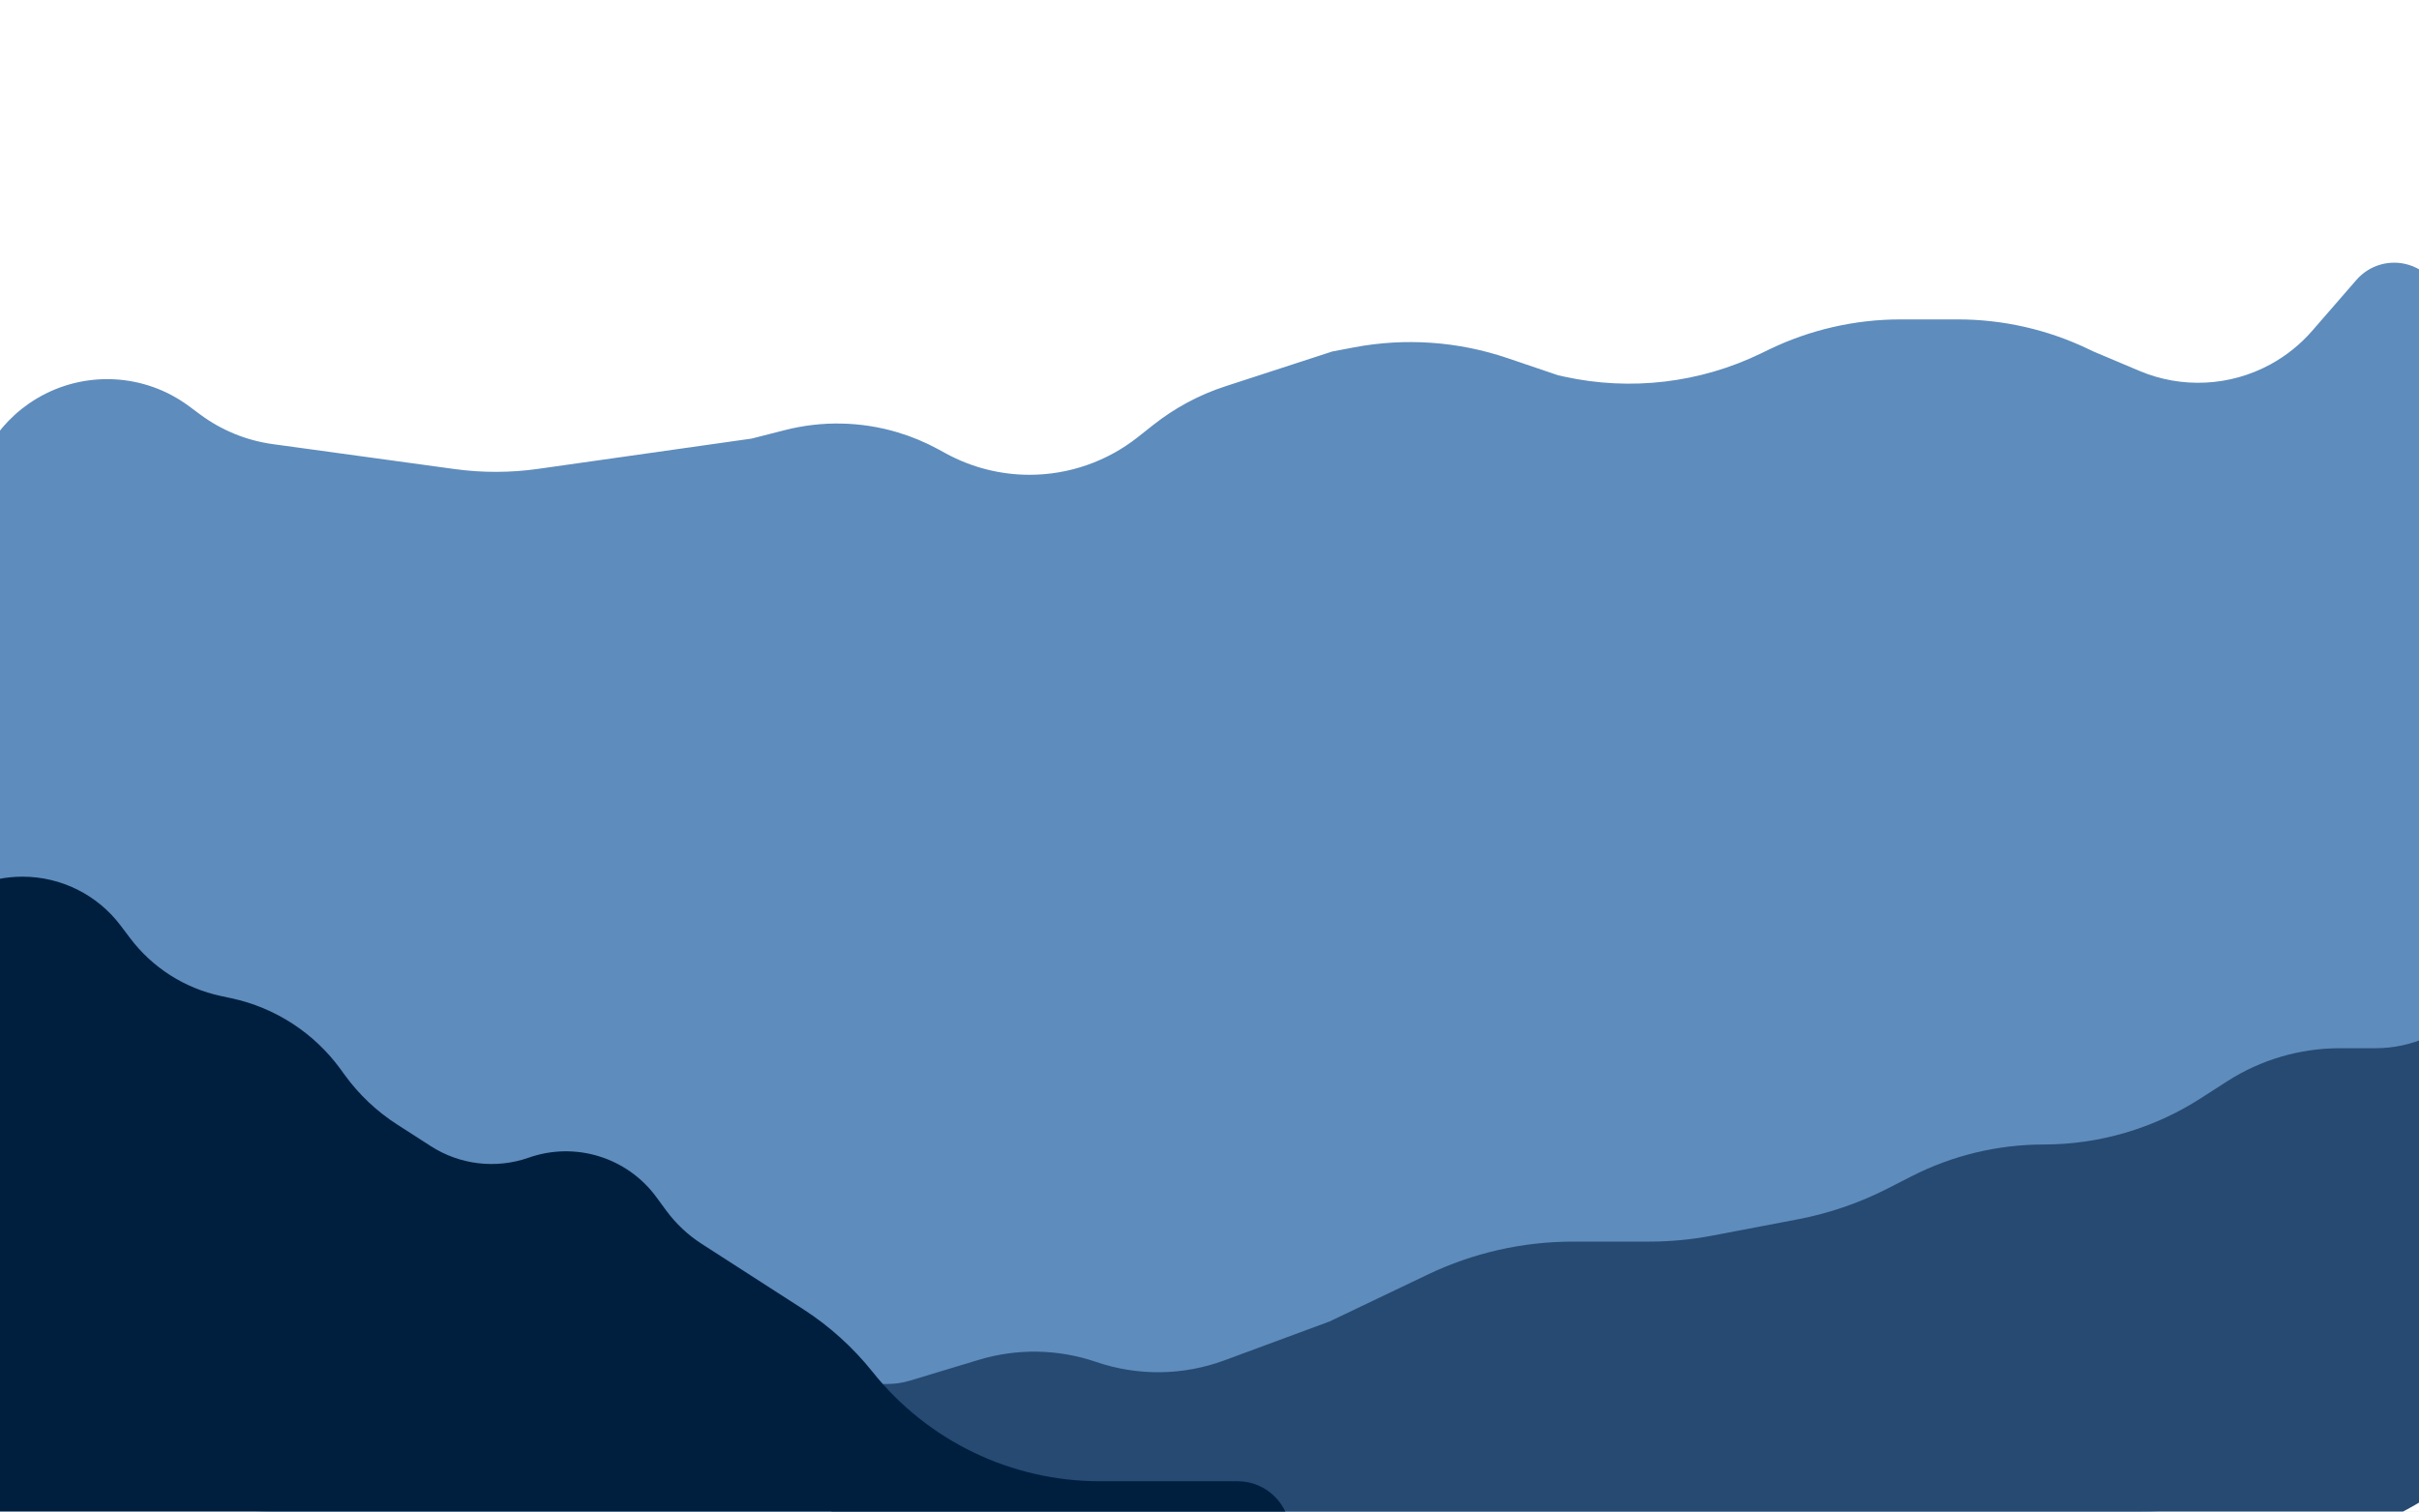
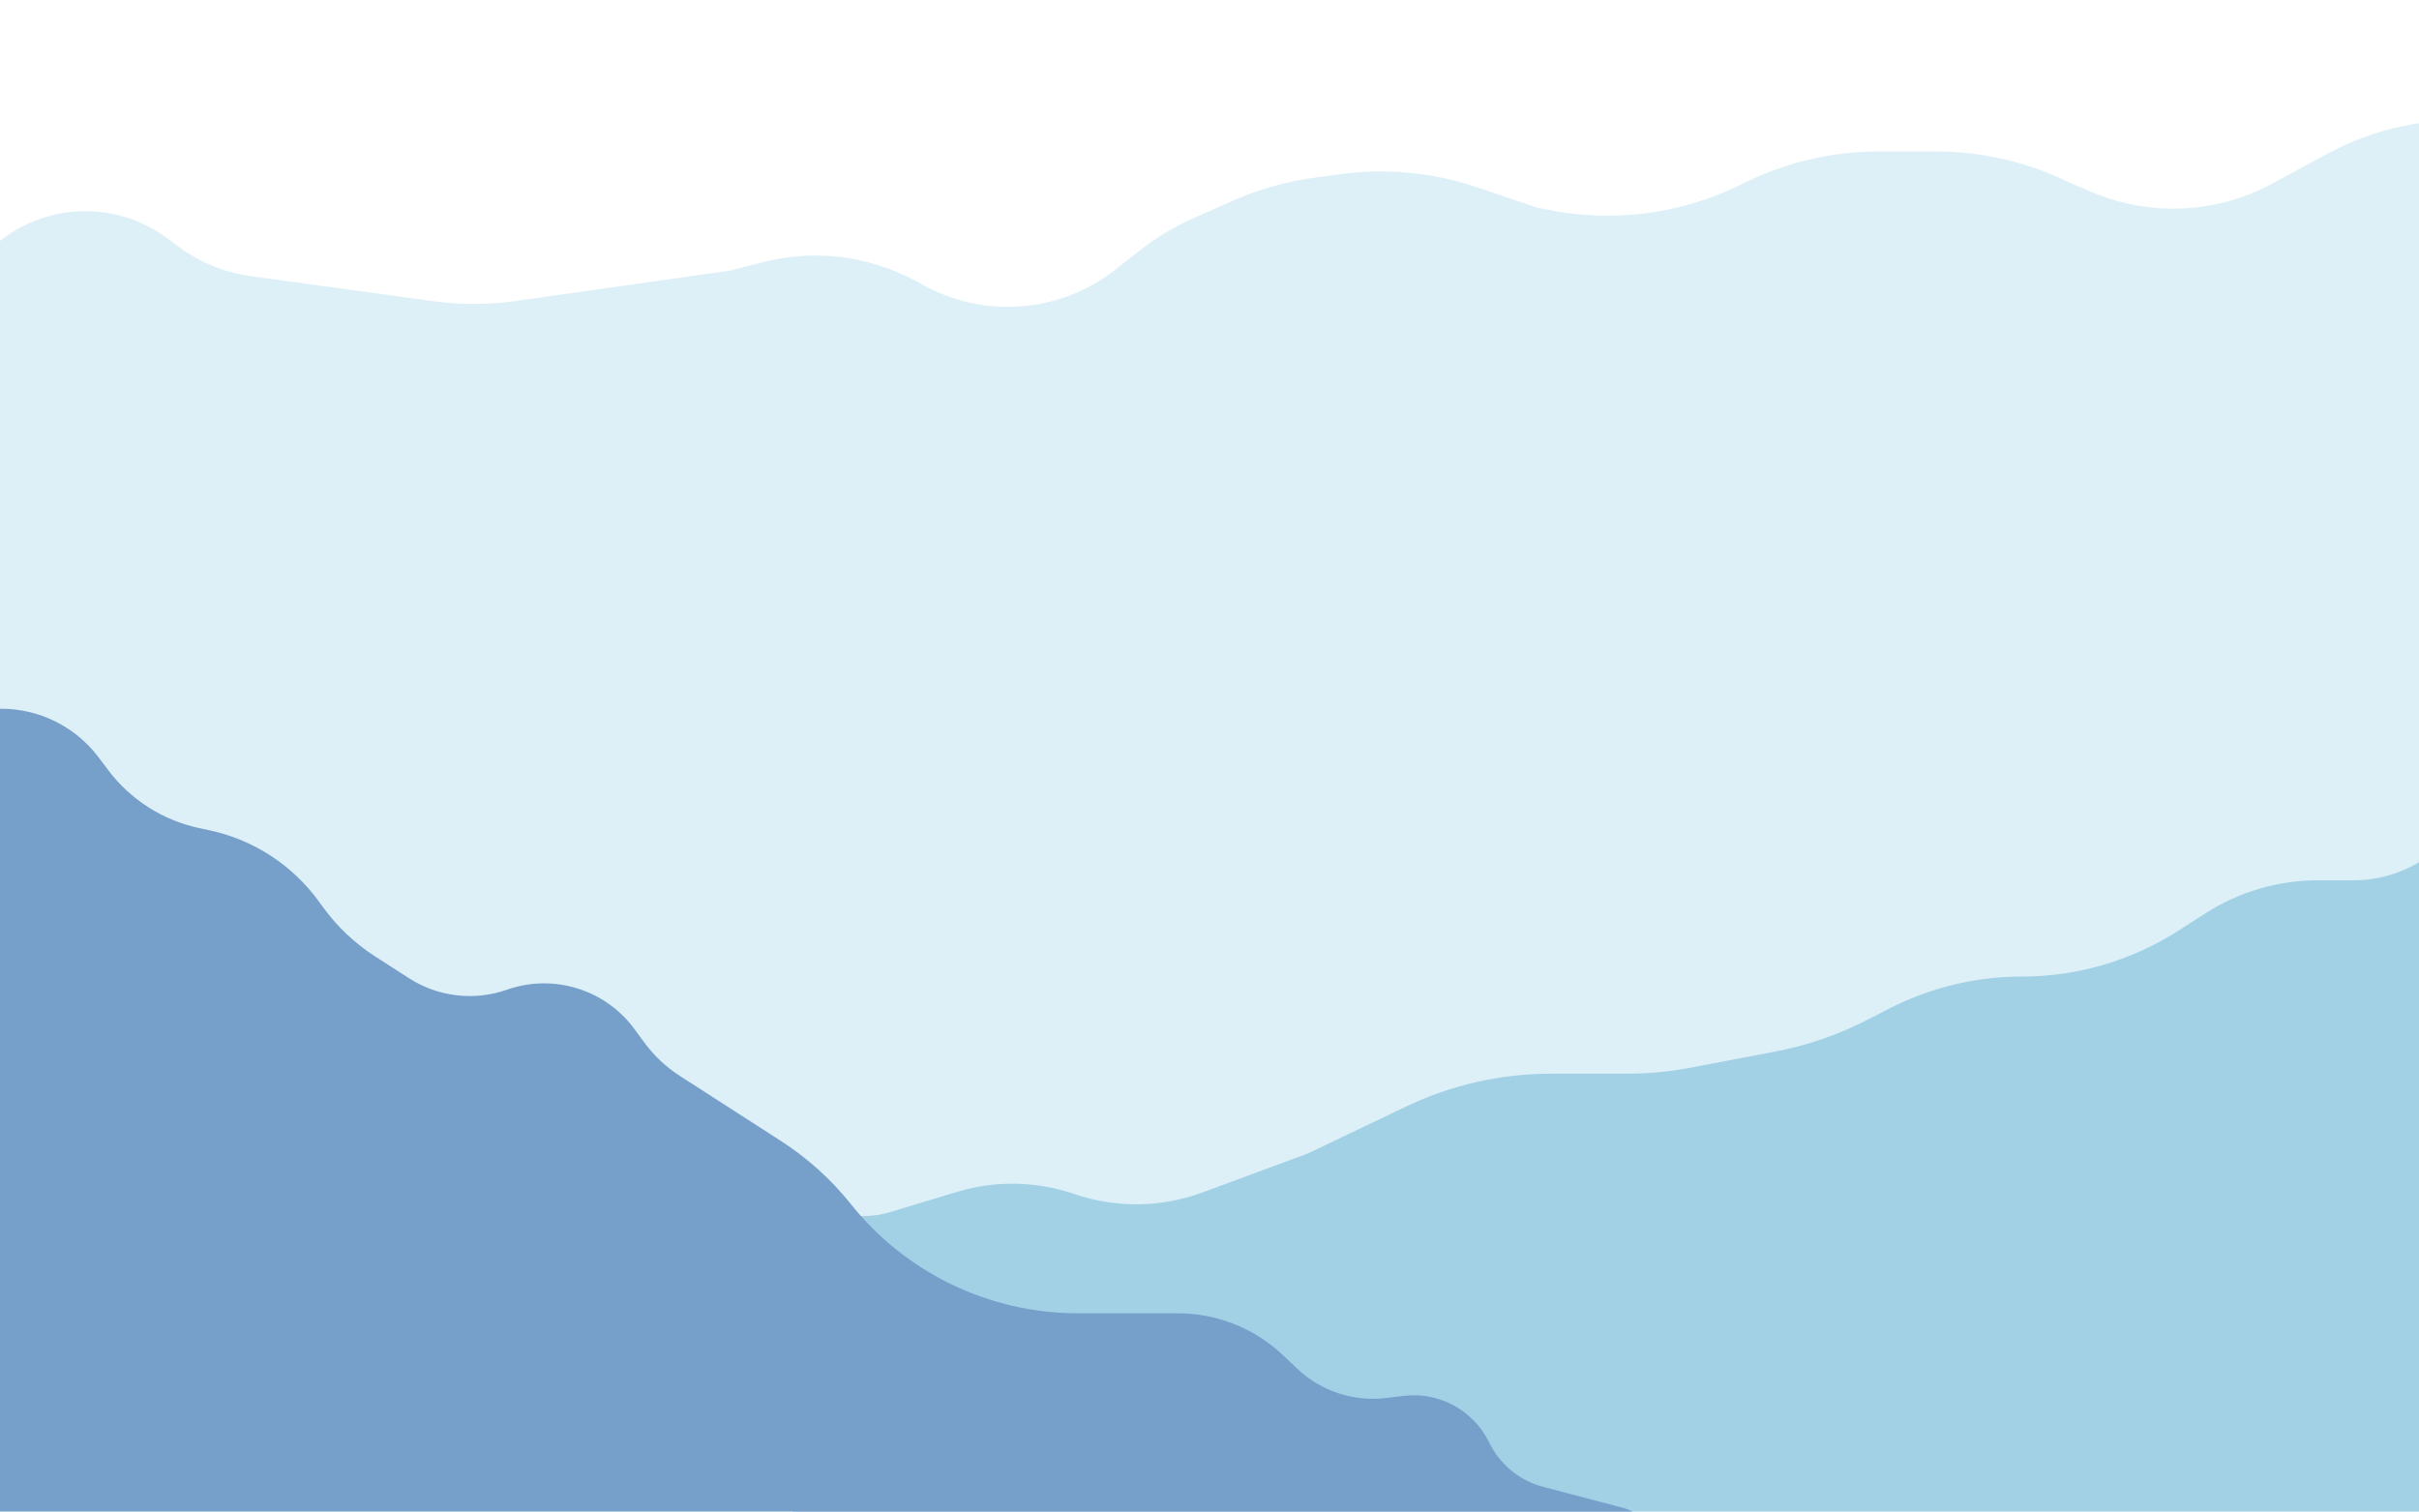
<svg xmlns="http://www.w3.org/2000/svg" width="1440" height="900" viewBox="0 0 1440 900" fill="none">
  <g clip-path="url(#clip0)">
    <rect width="1440" height="900" fill="white" />
-     <path d="M119.111 246.758L112.586 241.906C86.028 222.156 50.185 220.359 21.786 237.355C-2.893 252.124 -18 278.771 -18 307.531V720C-18 819.411 62.589 900 162 900H1275C1374.41 900 1455 819.411 1455 720V186.181C1455 173.133 1446.5 161.606 1434.04 157.745C1422.77 154.254 1410.5 157.749 1402.76 166.656L1376.41 196.984C1369.34 205.112 1360.88 211.905 1351.41 217.04C1327.39 230.077 1298.73 231.473 1273.55 220.835L1246.18 209.275L1242.93 207.724C1218.73 196.176 1192.25 190.183 1165.43 190.183H1131.39C1104.15 190.183 1077.27 196.366 1052.76 208.266L1048.43 210.372C1012.02 228.052 970.718 232.946 931.188 224.265L927.573 223.471L897.374 213.225C867.959 203.245 836.462 201.047 805.946 206.844L793.15 209.275L729.404 230.026C713.878 235.08 699.374 242.852 686.567 252.98L677.306 260.303C658.961 274.811 636.256 282.704 612.867 282.704C595.491 282.704 578.393 278.346 563.137 270.028L558.425 267.459C550.75 263.274 542.641 259.902 534.263 257.407C512.523 250.932 489.392 250.457 467.409 256.055L447.347 261.165L320.344 279.178C303.848 281.517 287.108 281.555 270.601 279.291L162.402 264.446C146.712 262.294 131.82 256.209 119.111 246.758Z" fill="#5E8CBC" />
-     <path d="M791.523 786.824L728.909 809.99C704.308 819.092 677.32 819.429 652.5 810.943C629.926 803.225 605.5 802.786 582.664 809.689L541.605 822.099C537.297 823.401 532.821 824.063 528.321 824.063H526.719C499.143 824.063 478.187 848.855 482.779 876.046C486.368 897.296 504.649 912.933 526.199 913.185L1335.66 922.637C1447.03 923.938 1538 834.021 1538 722.651V587.499C1538 578.161 1532.62 569.659 1524.19 565.657C1514.59 561.106 1503.15 563.347 1495.99 571.182L1470.14 599.443C1455.74 615.183 1435.39 624.148 1414.05 624.148H1392.88C1369.11 624.148 1345.84 630.977 1325.84 643.823L1309.85 654.09C1282.01 671.971 1249.62 681.477 1216.53 681.477C1189.2 681.477 1162.26 687.963 1137.92 700.402L1123.73 707.655C1106.84 716.292 1088.8 722.48 1070.16 726.033L1019.17 735.756C1006.82 738.11 994.281 739.295 981.711 739.295H936.309C906.463 739.295 876.997 745.975 850.069 758.844L791.523 786.824Z" fill="#264A71" />
-     <path d="M77.412 558.54L71.832 551.133C58.011 532.788 36.376 522 13.407 522C-25.964 522 -58.272 553.16 -59.697 592.505L-65.35 748.67C-69.504 863.43 23.615 958.112 138.428 955.867L737.447 944.159C764.321 943.634 777.911 911.559 759.594 891.887C753.712 885.571 745.47 881.983 736.84 881.983H654.689C602.069 881.983 552.308 858.038 519.475 816.919C507.753 802.239 493.719 789.566 477.924 779.397L417.702 740.627C409.478 735.332 402.295 728.573 396.511 720.685L390.743 712.82C373.352 689.104 342.493 679.556 314.747 689.306C295.305 696.138 273.798 693.612 256.468 682.46L236.313 669.491C224.2 661.696 213.648 651.71 205.198 640.044L202.89 636.859C187.143 615.119 163.902 599.981 137.652 594.366L131.5 593.05C109.905 588.431 90.701 576.178 77.412 558.54Z" fill="#001F3F" />
+     <path d="M106.111 146.758L99.586 141.906C73.028 122.156 37.185 120.359 8.786 137.355C-15.893 152.124 -31 178.771 -31 207.531V620C-31 719.411 49.589 800 149 800H1314.3C1390.79 800 1458.92 751.665 1484.19 679.477L1620.09 291.31C1655.75 189.438 1585.72 81.294 1478.17 72.171C1446.09 69.45 1413.92 76.163 1385.6 91.484L1352.73 109.275C1319.65 127.219 1280.21 129.141 1245.55 114.499L1233.18 109.275L1229.93 107.724C1205.73 96.176 1179.25 90.183 1152.43 90.183H1118.39C1091.15 90.183 1064.27 96.366 1039.76 108.266L1035.43 110.372C999.02 128.052 957.718 132.946 918.188 124.265L914.573 123.471L879.674 111.631C853.253 102.666 825.11 99.967 797.467 103.744L782.252 105.824C765.501 108.113 749.156 112.751 733.698 119.601L710.657 129.812C698.886 135.028 687.82 141.708 677.722 149.695L664.306 160.303C645.961 174.811 623.256 182.704 599.867 182.704C582.491 182.704 565.393 178.346 550.137 170.028L545.425 167.459C537.75 163.274 529.641 159.902 521.263 157.407C499.523 150.932 476.392 150.457 454.409 156.055L434.347 161.165L307.344 179.178C290.848 181.517 274.108 181.555 257.601 179.291L149.402 164.446C133.712 162.294 118.82 156.209 106.111 146.758Z" fill="#DDF0F7" />
+     <path d="M778.523 686.824L715.909 709.99C691.308 719.092 664.32 719.429 639.5 710.943C616.926 703.225 592.5 702.786 569.664 709.689L529.641 721.786C524.646 723.296 519.456 724.063 514.238 724.063C484.836 724.063 461 747.898 461 777.301V849.04C461 916.873 515.111 972.322 582.924 973.979L1320.11 991.993C1432.45 994.738 1525 904.423 1525 792.053V487.499C1525 478.161 1519.62 469.659 1511.19 465.657C1501.59 461.106 1490.15 463.347 1482.99 471.182L1457.14 499.443C1442.74 515.183 1422.39 524.148 1401.05 524.148H1379.88C1356.11 524.148 1332.84 530.977 1312.84 543.823L1296.85 554.09C1269.01 571.971 1236.62 581.477 1203.53 581.477C1176.2 581.477 1149.26 587.963 1124.92 600.402L1110.73 607.655C1093.84 616.292 1075.8 622.48 1057.16 626.033L1006.17 635.756C993.823 638.11 981.281 639.295 968.711 639.295H923.309C893.463 639.295 863.997 645.975 837.069 658.844L778.523 686.824Z" fill="#A2D1E6" />
+     <path d="M64.412 458.54L58.651 450.893C44.944 432.699 23.487 422 0.707 422C-38.692 422 -70.889 453.444 -71.822 492.831L-79.65 823.263C-82.31 935.543 7.983 1028 120.294 1028H722.038C732.191 1028 742.273 1026.32 751.876 1023.02L967.703 948.968C993.203 940.219 991.276 903.531 965 897.5L918.67 885.326C904.597 881.628 892.842 871.969 886.485 858.881C877.213 839.792 856.876 828.662 835.8 831.141L824.852 832.429C805.616 834.692 786.367 828.31 772.294 815.003L763.641 806.822C746.772 790.871 724.436 781.983 701.219 781.983H641.689C589.069 781.983 539.308 758.038 506.475 716.919C494.753 702.239 480.719 689.566 464.924 679.397L404.702 640.627C396.478 635.332 389.295 628.573 383.511 620.685L377.743 612.82C360.352 589.104 329.493 579.556 301.747 589.306C282.305 596.138 260.798 593.612 243.468 582.46L223.313 569.491C211.2 561.696 200.648 551.71 192.198 540.044L189.89 536.859C174.143 515.119 150.902 499.981 124.652 494.366L118.5 493.05C96.905 488.431 77.701 476.178 64.412 458.54Z" fill="#769FCA" />
  </g>
  <defs>
    <clipPath id="clip0">
      <rect width="1440" height="900" fill="white" />
    </clipPath>
  </defs>
</svg>
